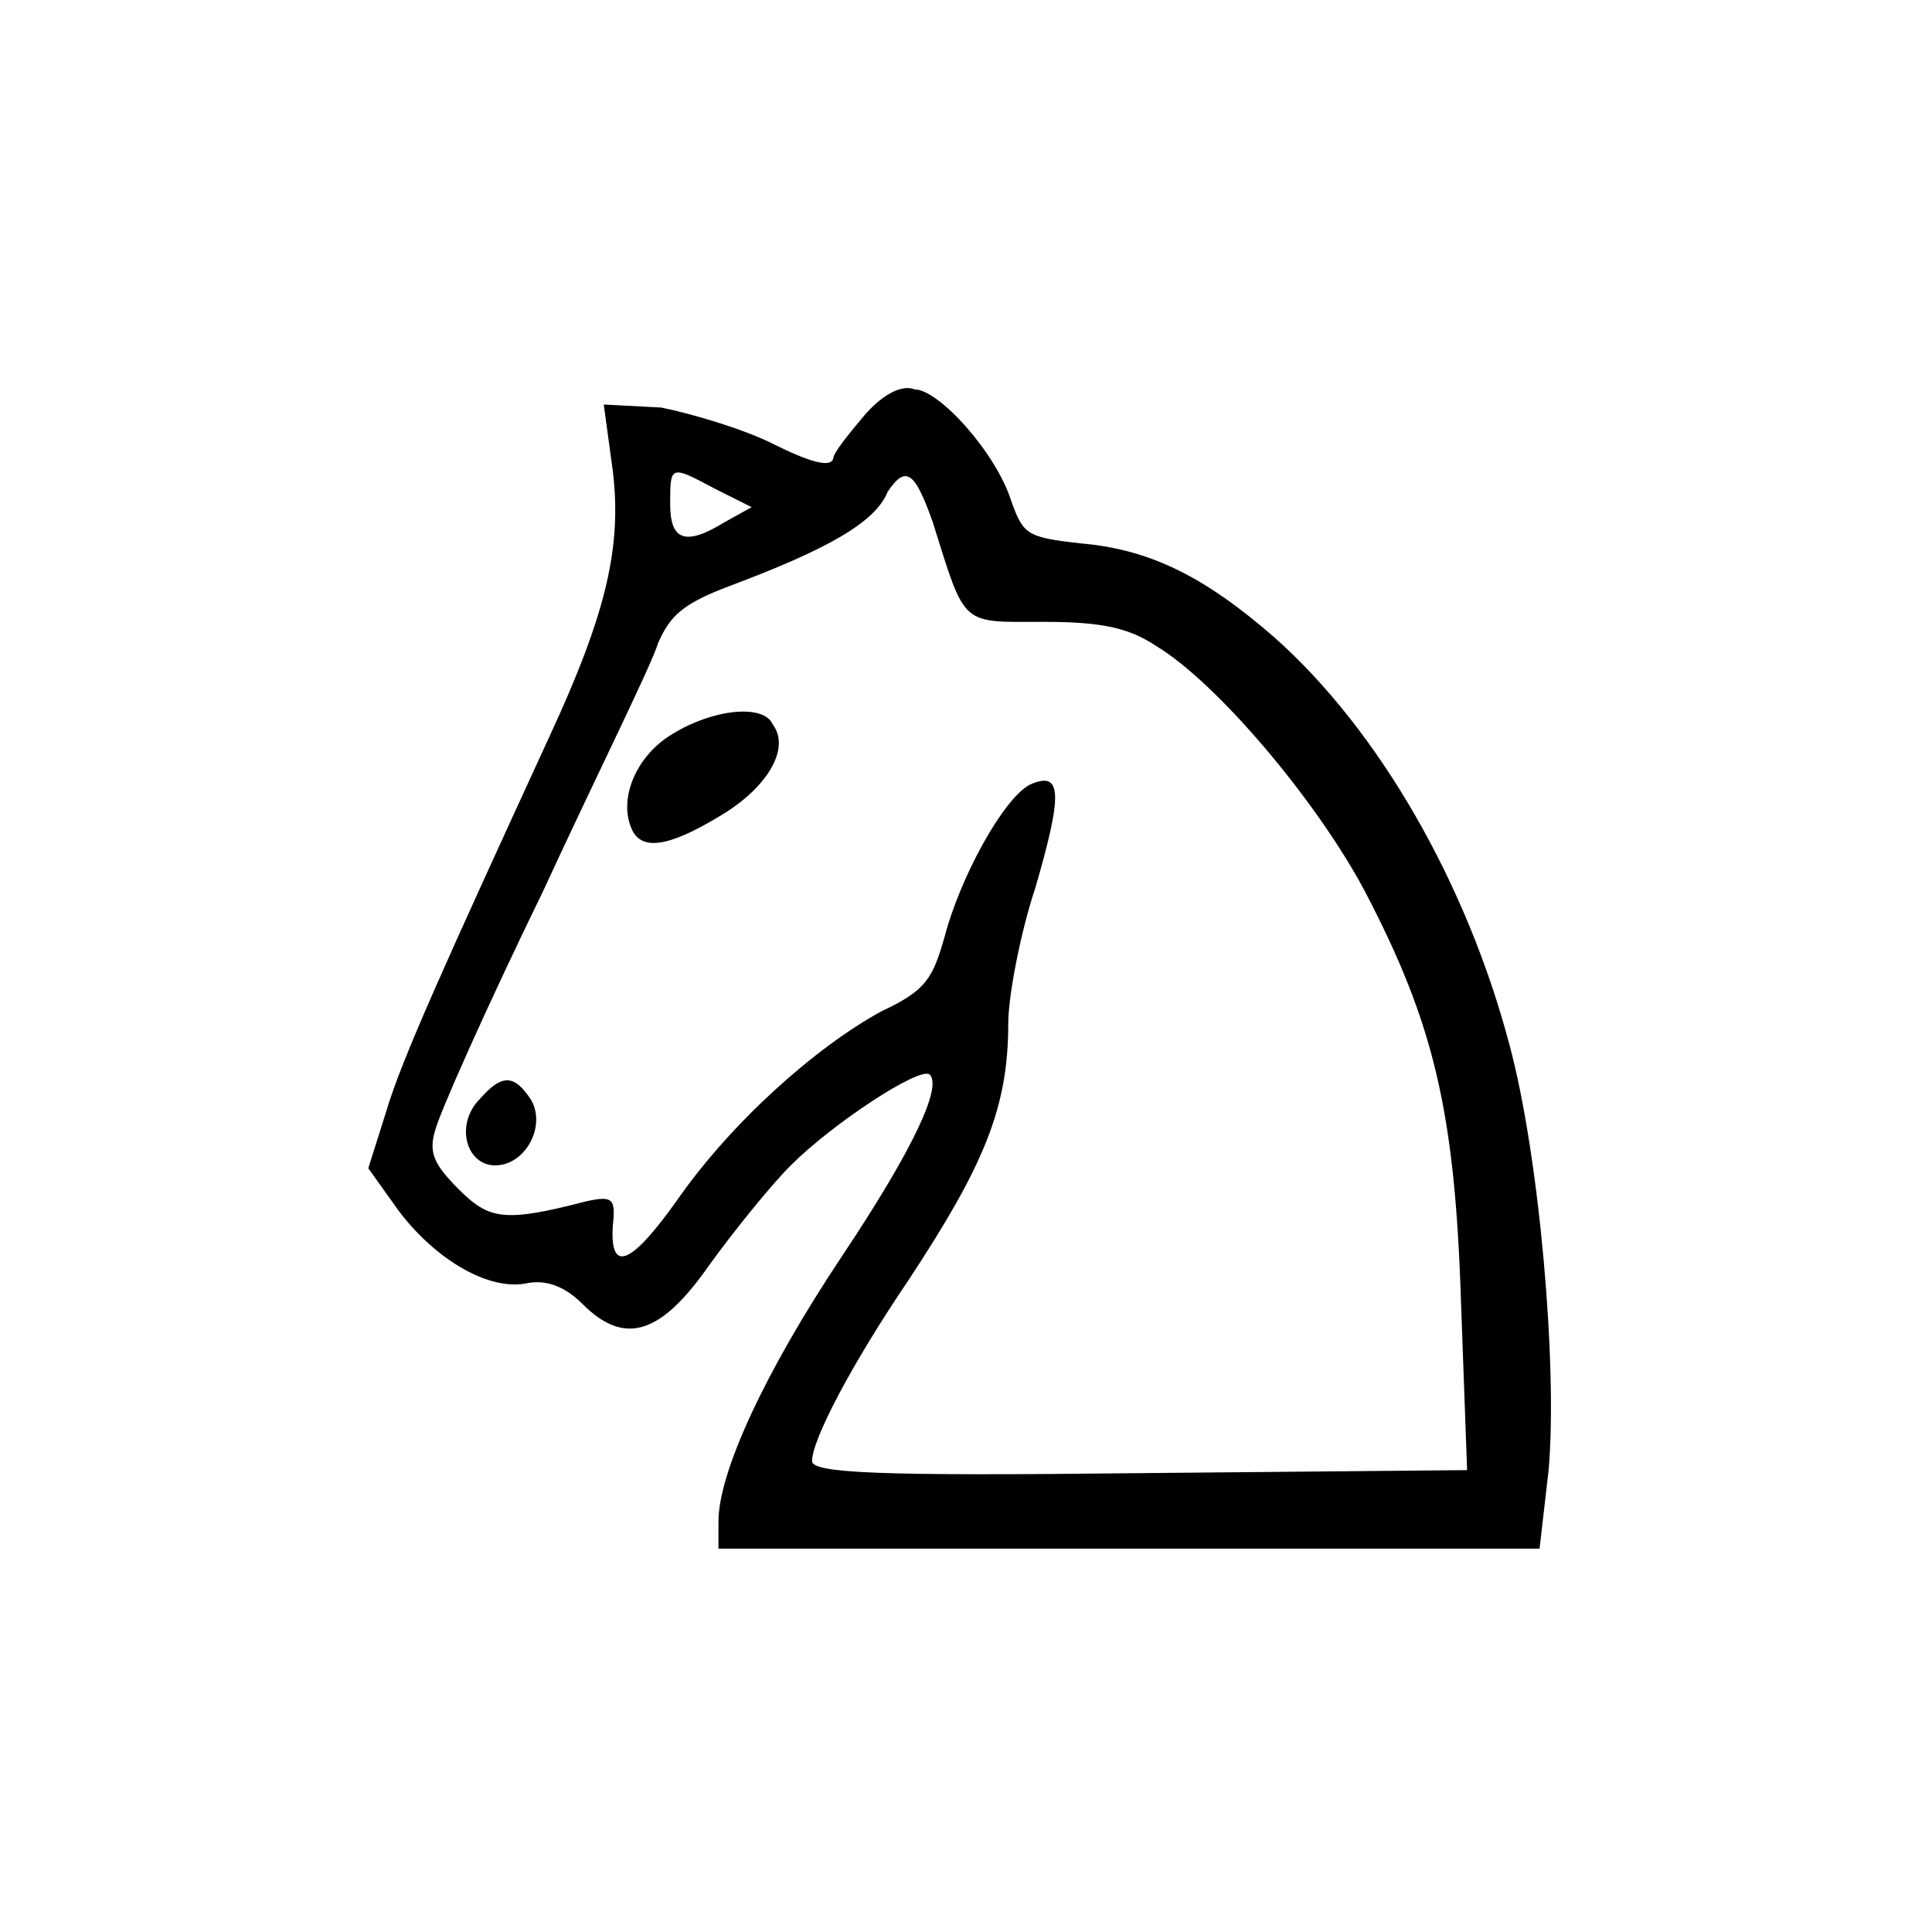
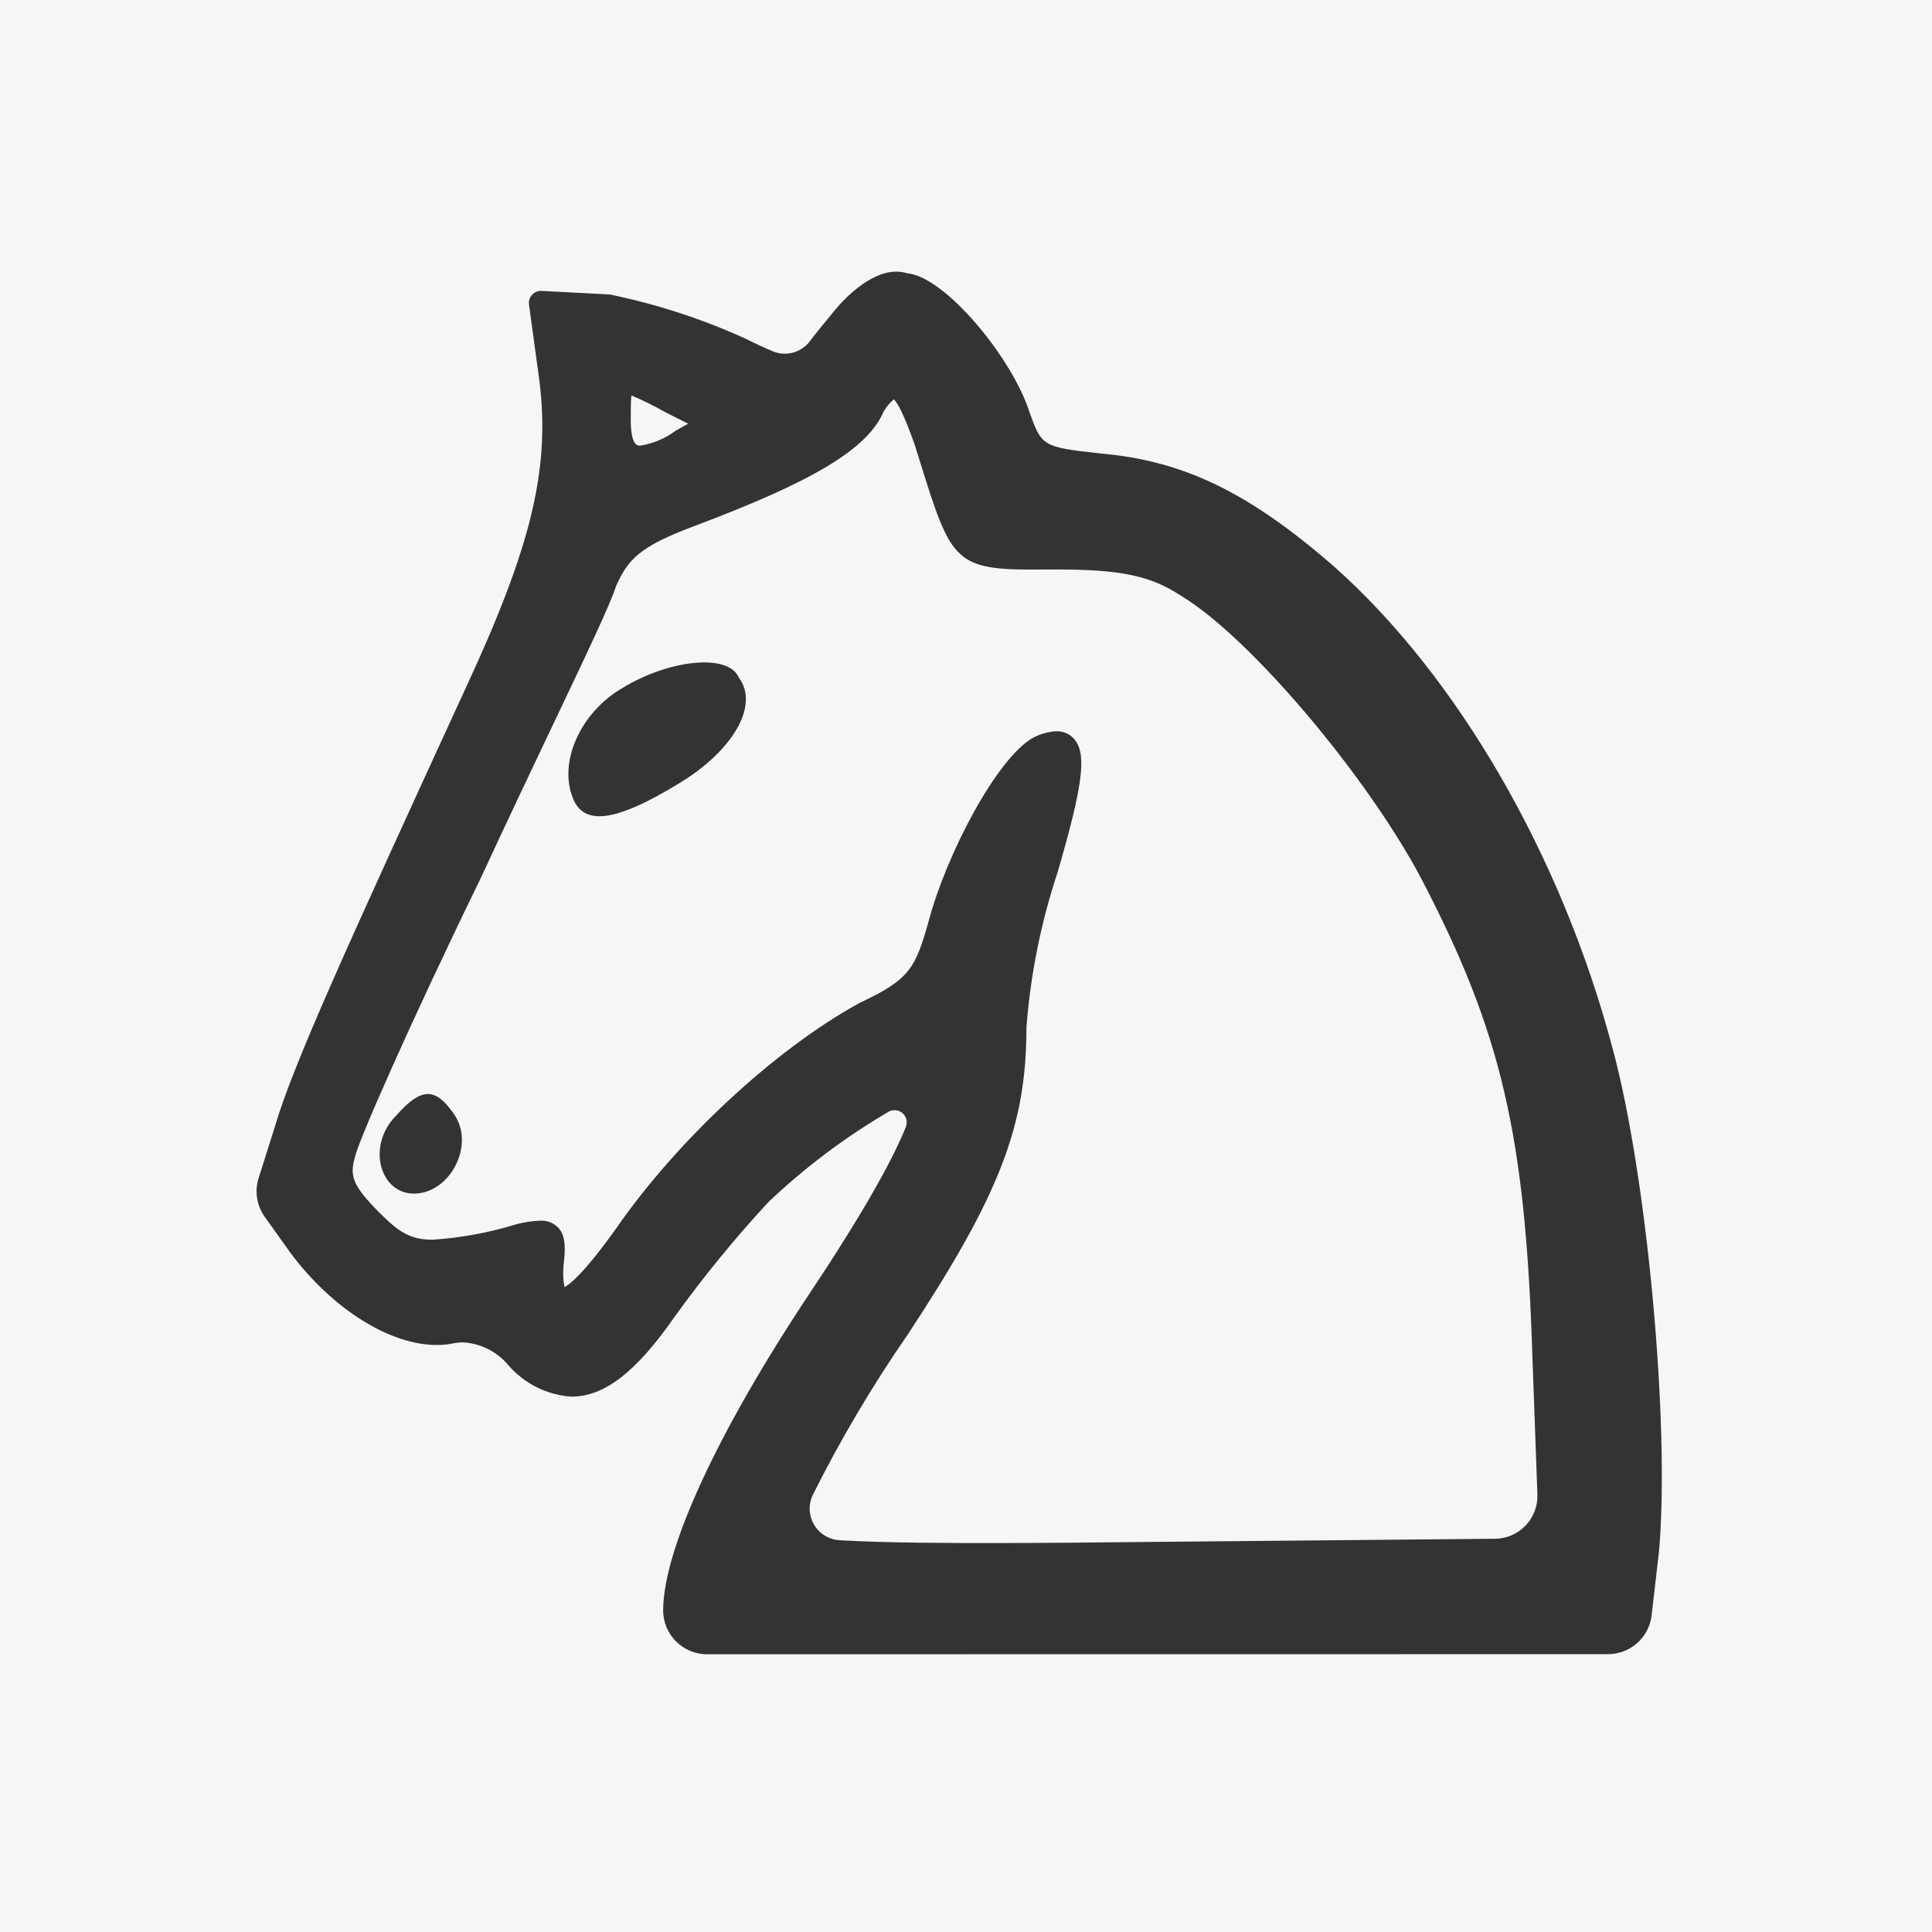
- <svg xmlns="http://www.w3.org/2000/svg" version="1.1" id="图层_1" x="0px" y="0px" viewBox="0 0 64 64" style="enable-background:new 0 0 64 64;" xml:space="preserve">
-   <g>
-     <path d="M28.6,13.8c-0.5,0.6-1,1.2-1,1.4c-0.1,0.3-0.8,0.1-2-0.5c-1-0.5-2.7-1-3.7-1.2L20,13.4l0.3,2.2c0.3,2.5-0.2,4.7-2.1,8.8   c-3.4,7.4-4.9,10.7-5.4,12.4l-0.6,1.9l1,1.4c1.2,1.6,3,2.7,4.3,2.4c0.6-0.1,1.2,0.1,1.8,0.7c1.4,1.4,2.6,1,4.2-1.3   c0.8-1.1,2-2.6,2.7-3.3c1.4-1.4,4.3-3.3,4.6-3c0.4,0.4-0.5,2.4-2.9,6c-2.6,3.9-4.1,7.2-4.1,8.8v0.9h13.6h13.6l0.3-2.6   c0.3-3.4-0.3-10.4-1.3-14.1c-1.4-5.3-4.3-10.4-7.8-13.5c-2.3-2-4.1-2.9-6.4-3.1c-1.8-0.2-1.9-0.3-2.3-1.4c-0.5-1.6-2.4-3.7-3.2-3.7   C29.8,12.7,29.1,13.2,28.6,13.8z M23.7,16.2l1.2,0.6L24,17.3c-1.3,0.8-1.8,0.6-1.8-0.6C22.2,15.4,22.2,15.4,23.7,16.2z M30.9,17.3   c1.1,3.5,0.9,3.3,3.7,3.3c1.9,0,2.8,0.2,3.7,0.8c2,1.2,5.3,5.1,6.9,8.1c2.3,4.4,3,7.3,3.2,13.7l0.2,5.5l-10.9,0.1   c-8.6,0.1-10.8,0-10.8-0.4c0-0.7,1.3-3.2,3.2-6c2.5-3.8,3.3-5.7,3.3-8.5c0-0.9,0.4-3,0.9-4.5c0.9-3.1,0.9-3.9-0.2-3.4   c-0.9,0.5-2.3,3.1-2.8,5c-0.4,1.4-0.6,1.8-2.1,2.5c-2.2,1.2-5,3.7-6.8,6.3c-1.5,2.1-2.2,2.4-2.1,0.8c0.1-0.9,0-1-0.9-0.8   c-2.7,0.7-3.2,0.6-4.2-0.4c-0.8-0.8-1-1.2-0.8-1.9c0.1-0.5,1.7-4.1,3.6-8c1.8-3.9,3.6-7.5,3.8-8.2c0.4-0.9,0.8-1.3,2.4-1.9   c3.2-1.2,4.8-2.1,5.2-3.1C30,15.4,30.3,15.6,30.9,17.3z" />
-     <path d="M22.3,24.3c-1.2,0.7-1.8,2.1-1.4,3.1c0.3,0.8,1.2,0.7,3-0.4c1.5-0.9,2.3-2.2,1.7-3C25.3,23.3,23.6,23.5,22.3,24.3z" />
-     <path d="M15.9,36.4c-0.8,0.8-0.5,2.1,0.4,2.2c1.1,0.1,1.9-1.4,1.2-2.3C17,35.6,16.6,35.6,15.9,36.4z" />
+ <svg xmlns="http://www.w3.org/2000/svg" width="128" height="128" viewBox="0 0 128 128">
+   <g id="icon-role-participator" transform="translate(-1057 -647)">
+     <rect id="矩形_320" data-name="矩形 320" width="128" height="128" transform="translate(1057 647)" fill="#f6f6f6" />
+     <path id="路径_169" data-name="路径 169" d="M228.052,2037.773a2.907,2.907,0,0,1-2.907-2.907h0c0-4.036,3.638-11.9,9.732-21.044,3.924-5.885,5.624-9.179,6.349-10.991a.807.807,0,0,0-1.148-1,43.51,43.51,0,0,0-7.949,5.973,79.747,79.747,0,0,0-6.239,7.63c-2.533,3.641-4.641,5.271-6.825,5.271a6.055,6.055,0,0,1-4.221-2.133,4.208,4.208,0,0,0-2.964-1.462,3.425,3.425,0,0,0-.552.047,5.3,5.3,0,0,1-1.185.127c-3.105,0-6.894-2.377-9.653-6.054l-1.74-2.436a2.907,2.907,0,0,1-.407-2.566l1.088-3.445c1.2-4.079,4.754-11.876,12.677-29.121,4.318-9.316,5.541-14.406,4.849-20.172l-.7-5.137a.8.8,0,0,1,.793-.908l4.49.235a.74.74,0,0,1,.115.014,42.383,42.383,0,0,1,8.863,2.878c.777.389,1.4.673,1.9.879a2.078,2.078,0,0,0,2.461-.688c.4-.533.947-1.2,1.681-2.085.5-.6,2.23-2.508,4.036-2.508a2.349,2.349,0,0,1,.724.111c2.525.226,6.982,5.651,8.1,9.217.817,2.246.833,2.289,4.708,2.721,5.474.475,9.8,2.563,15.419,7.448,8.221,7.28,15.138,19.242,18.509,32,2.284,8.45,3.8,24.938,3.067,33.283l-.489,4.242a2.907,2.907,0,0,1-2.888,2.574Zm7-10.544a2.1,2.1,0,0,0,1.772,2.989c3.138.187,7.814.187,9.783.187,3.1,0,6.987-.027,11.868-.084l21.785-.2a2.833,2.833,0,0,0,2.806-2.936l-.332-9.145c-.459-14.674-2.05-21.493-7.4-31.729-3.68-6.9-11.387-15.967-15.855-18.649-2.007-1.336-4-1.759-8.25-1.759l-1.808.005c-5.027,0-5.283-.819-7.276-7.2l-.341-1.09c-.765-2.167-1.178-2.809-1.38-2.987a3.24,3.24,0,0,0-.659.785c-1.051,2.479-4.6,4.627-12.6,7.627-3.656,1.371-4.365,2.229-5.147,3.977-.343,1.119-1.954,4.505-4.17,9.16-1.43,3.007-3.091,6.5-4.751,10.093-4.829,9.912-8.18,17.6-8.37,18.55-.359,1.264-.181,1.89,1.654,3.726,1.24,1.24,2,1.759,3.5,1.759a24.185,24.185,0,0,0,5.563-1.032,7.234,7.234,0,0,1,1.532-.228,1.562,1.562,0,0,1,1.237.48c.5.562.452,1.419.333,2.483a4.661,4.661,0,0,0,.066,1.439c.333-.177,1.288-.9,3.4-3.864,4.077-5.89,10.548-11.892,16.119-14.95.046-.025.1-.05.143-.072,3.261-1.533,3.593-2.32,4.454-5.335,1.161-4.41,4.517-10.839,6.936-12.184a3.713,3.713,0,0,1,1.531-.423,1.49,1.49,0,0,1,1.249.6c.759,1.01.489,3.045-1.156,8.709a43.208,43.208,0,0,0-2.075,10.311c0,6.513-1.762,11.075-7.856,20.338A86.935,86.935,0,0,0,235.053,2027.229Zm-12.011-72.857c-.043.349-.043.983-.043,1.6,0,1.728.448,1.728.616,1.728a5.27,5.27,0,0,0,2.379-1.005l.812-.451-1.453-.726A22.971,22.971,0,0,0,223.042,1954.372Zm-.609,19.394c-2.809,1.638-4.213,4.916-3.277,7.257.7,1.873,2.809,1.639,7.023-.937,3.512-2.106,5.384-5.15,3.98-7.023C229.456,1971.425,225.477,1971.893,222.433,1973.766Zm-14.982,28.326c-1.873,1.873-1.171,4.916.936,5.15,2.575.234,4.448-3.277,2.809-5.384C210.026,2000.219,209.09,2000.219,207.451,2002.092Z" transform="translate(875.791 -1281.174)" fill="#333" />
  </g>
</svg>
